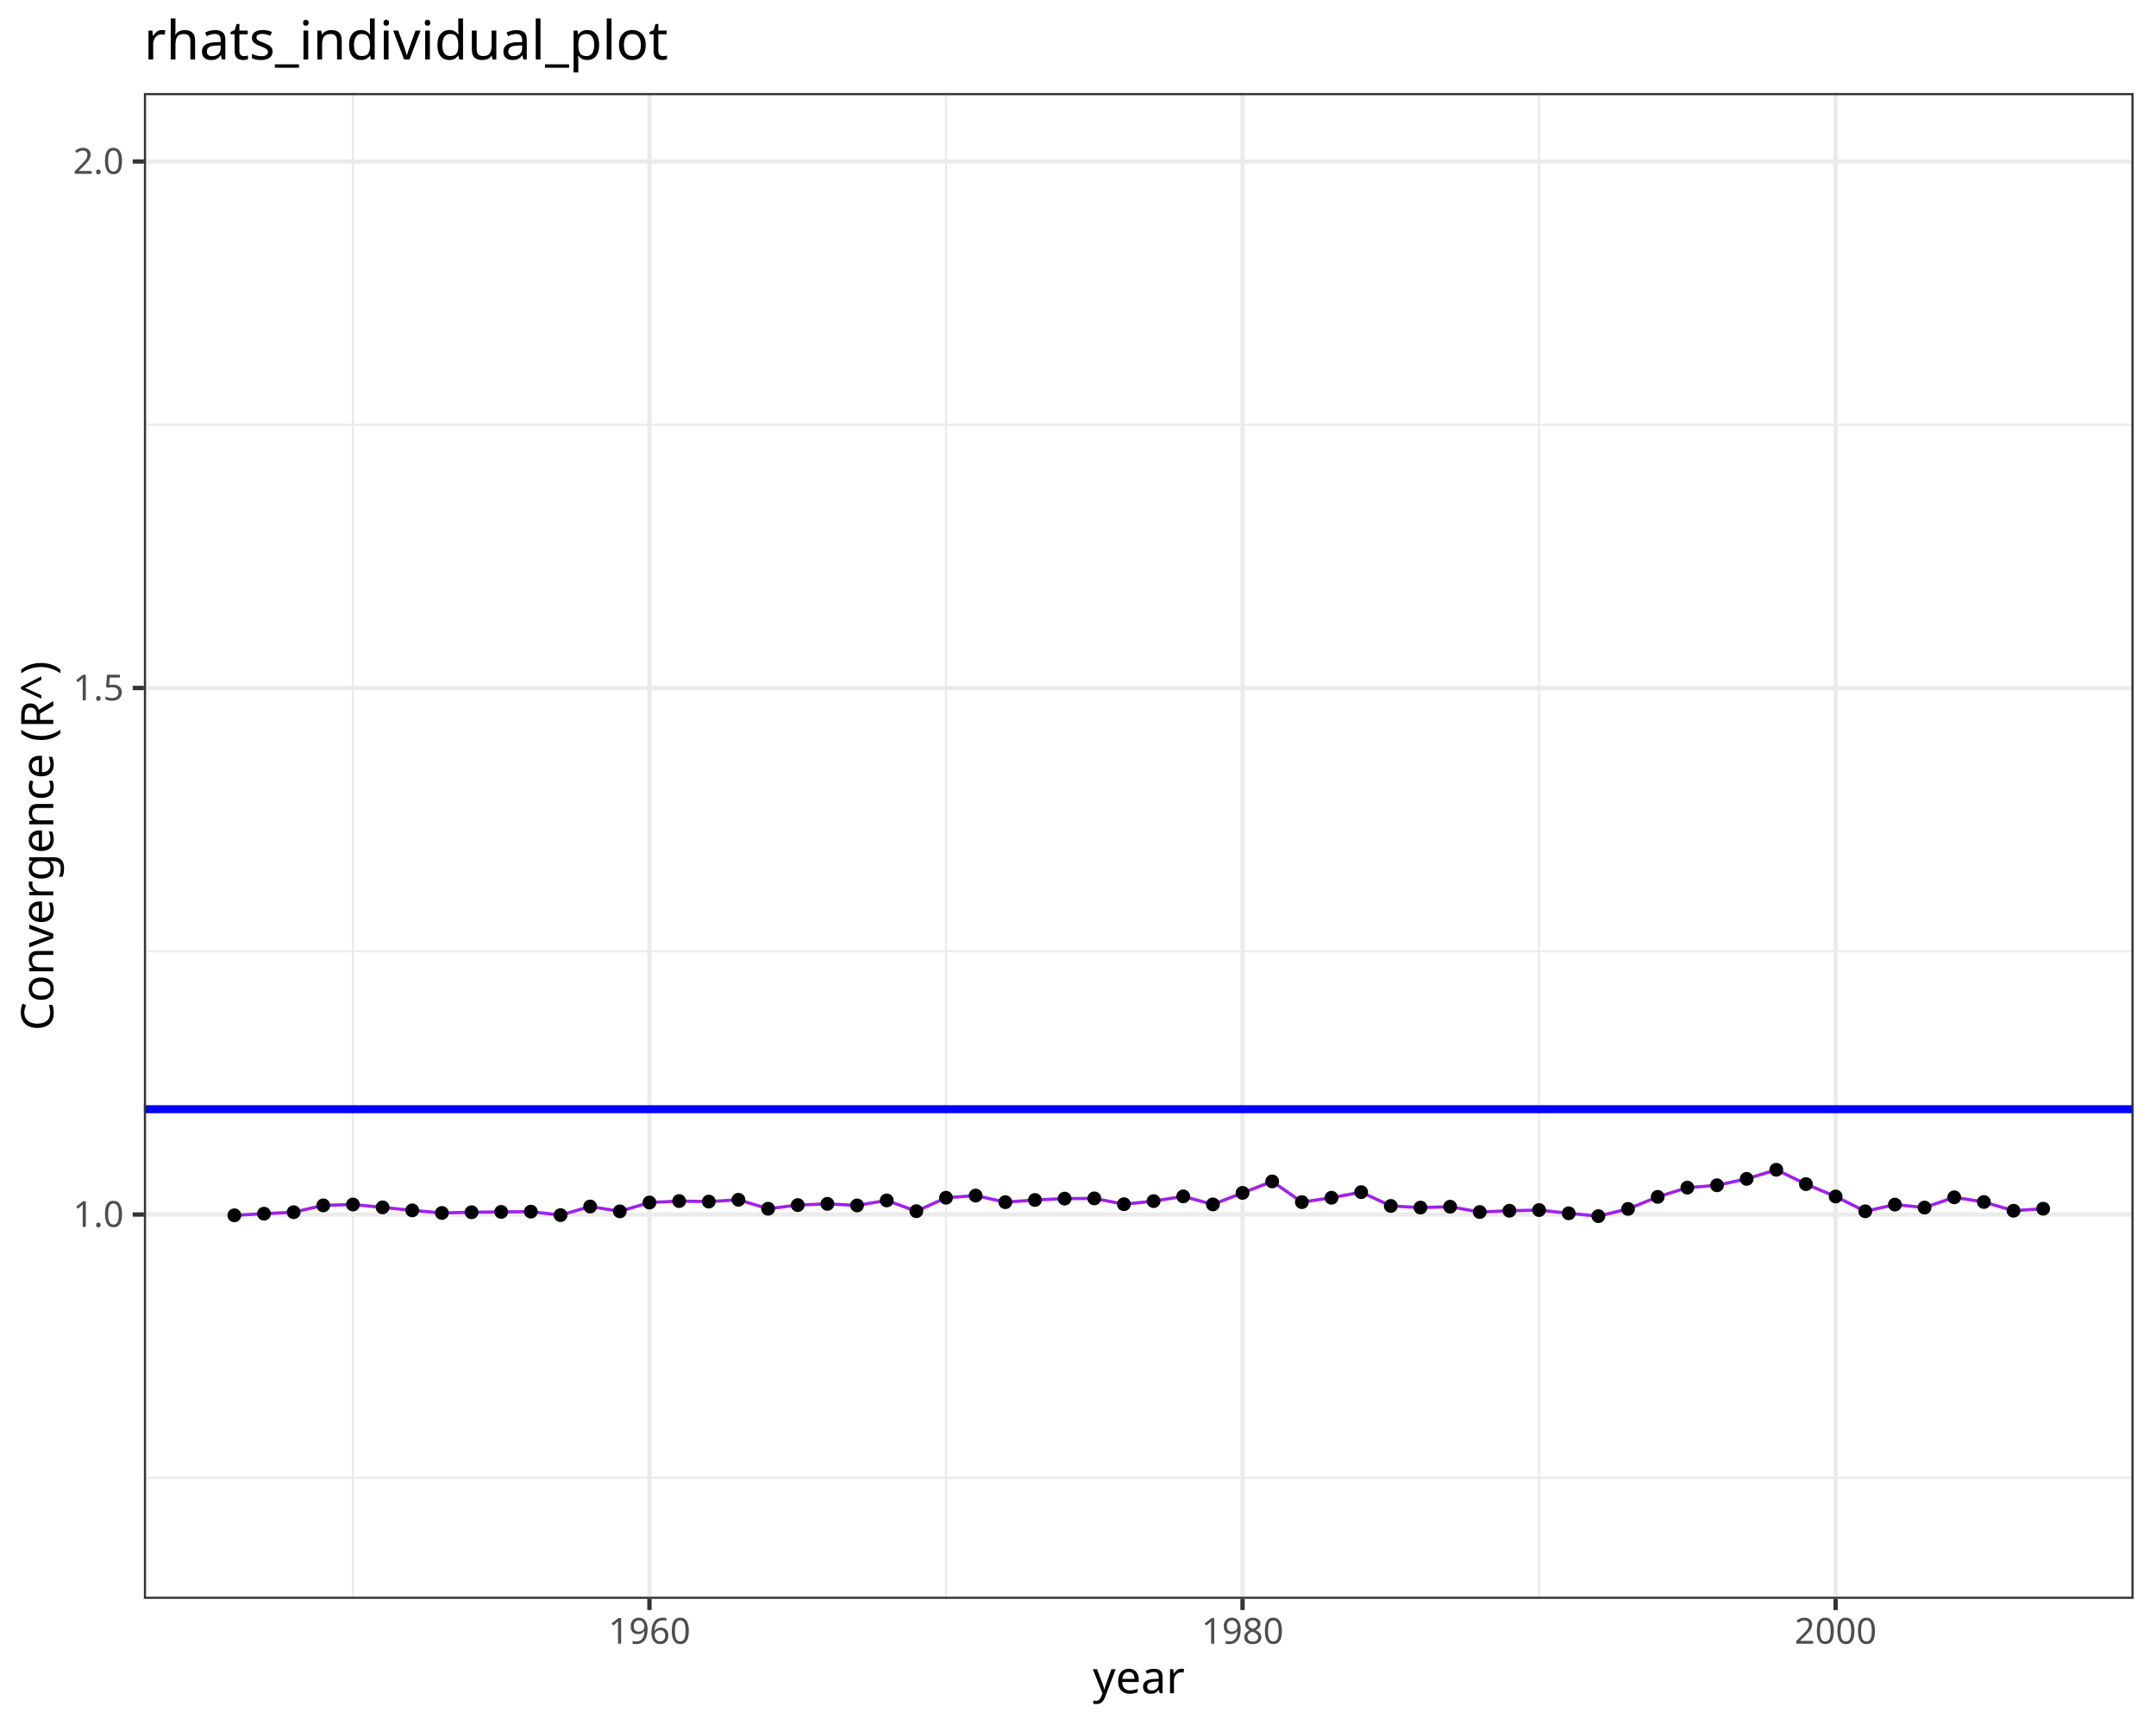
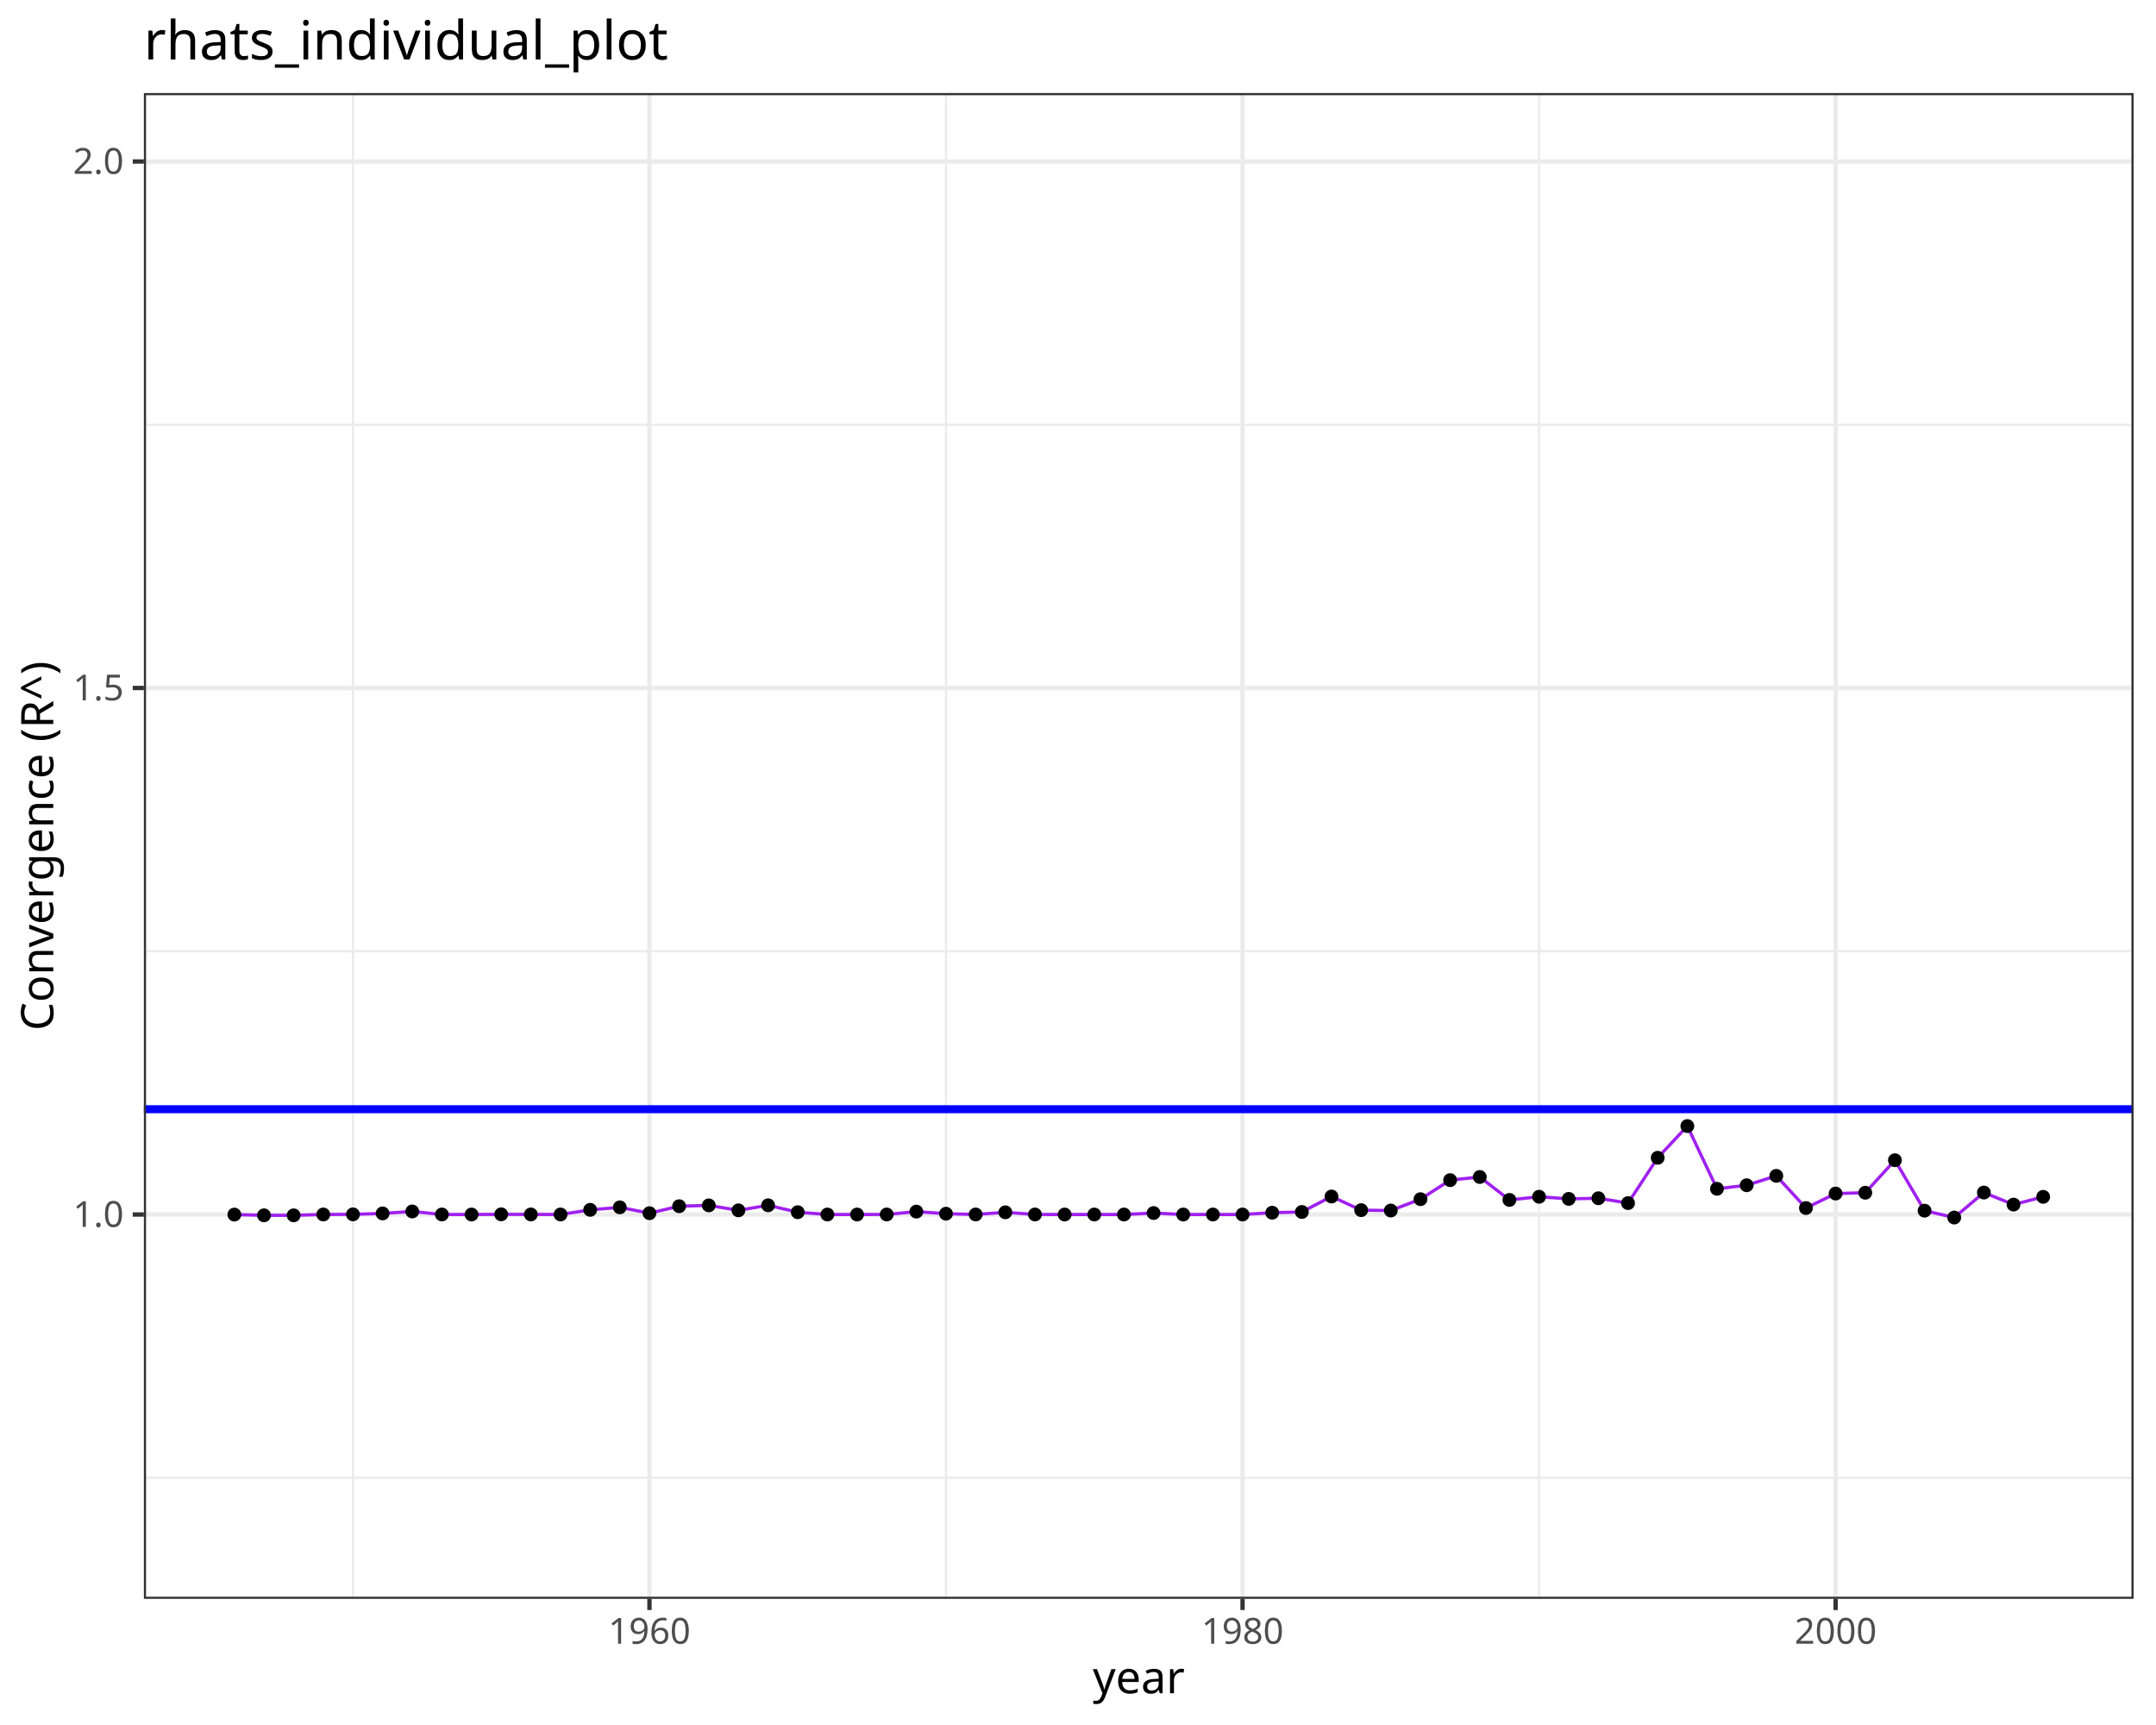
<svg xmlns="http://www.w3.org/2000/svg" class="svglite" data-engine-version="2.0" width="720.00pt" height="576.00pt" viewBox="0 0 720.00 576.00">
  <defs>
    <style type="text/css">
    .svglite line, .svglite polyline, .svglite polygon, .svglite path, .svglite rect, .svglite circle {
      fill: none;
      stroke: #000000;
      stroke-linecap: round;
      stroke-linejoin: round;
      stroke-miterlimit: 10.00;
    }
  </style>
  </defs>
  <rect width="100%" height="100%" style="stroke: none; fill: #FFFFFF;" />
  <defs>
    <clipPath id="cpMC4wMHw3MjAuMDB8MC4wMHw1NzYuMDA=">
      <rect x="0.00" y="0.00" width="720.00" height="576.00" />
    </clipPath>
  </defs>
  <g clip-path="url(#cpMC4wMHw3MjAuMDB8MC4wMHw1NzYuMDA=)">
    <rect x="0.00" y="0.00" width="720.00" height="576.00" style="stroke-width: 1.45; stroke: #FFFFFF; fill: #FFFFFF;" />
  </g>
  <defs>
    <clipPath id="cpNDguMDV8NzEyLjUzfDMxLjA3fDUzMy44OA==">
      <rect x="48.05" y="31.07" width="664.48" height="502.81" />
    </clipPath>
  </defs>
  <g clip-path="url(#cpNDguMDV8NzEyLjUzfDMxLjA3fDUzMy44OA==)">
    <rect x="48.05" y="31.07" width="664.48" height="502.81" style="stroke-width: 1.45; stroke: none; fill: #FFFFFF;" />
    <polyline points="48.05,493.44 712.53,493.44 " style="stroke-width: 0.73; stroke: #EBEBEB; stroke-linecap: butt;" />
    <polyline points="48.05,317.64 712.53,317.64 " style="stroke-width: 0.73; stroke: #EBEBEB; stroke-linecap: butt;" />
    <polyline points="48.05,141.83 712.53,141.83 " style="stroke-width: 0.73; stroke: #EBEBEB; stroke-linecap: butt;" />
    <polyline points="117.87,533.88 117.87,31.07 " style="stroke-width: 0.73; stroke: #EBEBEB; stroke-linecap: butt;" />
    <polyline points="315.92,533.88 315.92,31.07 " style="stroke-width: 0.73; stroke: #EBEBEB; stroke-linecap: butt;" />
    <polyline points="513.98,533.88 513.98,31.07 " style="stroke-width: 0.73; stroke: #EBEBEB; stroke-linecap: butt;" />
    <polyline points="712.03,533.88 712.03,31.07 " style="stroke-width: 0.73; stroke: #EBEBEB; stroke-linecap: butt;" />
    <polyline points="48.05,405.54 712.53,405.54 " style="stroke-width: 1.45; stroke: #EBEBEB; stroke-linecap: butt;" />
    <polyline points="48.05,229.73 712.53,229.73 " style="stroke-width: 1.45; stroke: #EBEBEB; stroke-linecap: butt;" />
    <polyline points="48.05,53.92 712.53,53.92 " style="stroke-width: 1.45; stroke: #EBEBEB; stroke-linecap: butt;" />
    <polyline points="216.89,533.88 216.89,31.07 " style="stroke-width: 1.45; stroke: #EBEBEB; stroke-linecap: butt;" />
    <polyline points="414.95,533.88 414.95,31.07 " style="stroke-width: 1.45; stroke: #EBEBEB; stroke-linecap: butt;" />
    <polyline points="613.01,533.88 613.01,31.07 " style="stroke-width: 1.45; stroke: #EBEBEB; stroke-linecap: butt;" />
-     <polyline points="78.26,405.81 88.16,405.27 98.06,404.77 107.96,402.49 117.87,402.20 127.77,403.16 137.67,404.15 147.57,405.02 157.48,404.78 167.38,404.67 177.28,404.58 187.19,405.74 197.09,402.87 206.99,404.48 216.89,401.54 226.80,401.05 236.70,401.23 246.60,400.62 256.51,403.61 266.41,402.39 276.31,401.98 286.21,402.51 296.12,400.84 306.02,404.43 315.92,399.94 325.82,399.22 335.73,401.42 345.63,400.69 355.53,400.23 365.44,400.16 375.34,402.10 385.24,401.07 395.14,399.49 405.05,402.17 414.95,398.32 424.85,394.49 434.76,401.40 444.66,399.95 454.56,398.07 464.46,402.68 474.37,403.23 484.27,402.94 494.17,404.71 504.07,404.28 513.98,404.05 523.88,405.14 533.78,406.09 543.69,403.67 553.59,399.65 563.49,396.57 573.39,395.78 583.30,393.64 593.20,390.60 603.10,395.39 613.01,399.53 622.91,404.47 632.81,402.23 642.71,403.22 652.62,399.80 662.52,401.36 672.42,404.28 682.32,403.60 " style="stroke-width: 1.07; stroke: #A020F0; stroke-linecap: butt;" />
-     <circle cx="78.26" cy="405.81" r="1.95" style="stroke-width: 0.71; fill: #000000;" />
-     <circle cx="88.16" cy="405.27" r="1.95" style="stroke-width: 0.71; fill: #000000;" />
-     <circle cx="98.06" cy="404.77" r="1.95" style="stroke-width: 0.71; fill: #000000;" />
-     <circle cx="107.96" cy="402.49" r="1.95" style="stroke-width: 0.71; fill: #000000;" />
-     <circle cx="117.87" cy="402.20" r="1.95" style="stroke-width: 0.71; fill: #000000;" />
-     <circle cx="127.77" cy="403.16" r="1.95" style="stroke-width: 0.71; fill: #000000;" />
-     <circle cx="137.67" cy="404.15" r="1.95" style="stroke-width: 0.71; fill: #000000;" />
-     <circle cx="147.57" cy="405.02" r="1.95" style="stroke-width: 0.71; fill: #000000;" />
-     <circle cx="157.48" cy="404.78" r="1.95" style="stroke-width: 0.71; fill: #000000;" />
-     <circle cx="167.38" cy="404.67" r="1.95" style="stroke-width: 0.71; fill: #000000;" />
-     <circle cx="177.28" cy="404.58" r="1.95" style="stroke-width: 0.71; fill: #000000;" />
-     <circle cx="187.19" cy="405.74" r="1.95" style="stroke-width: 0.71; fill: #000000;" />
-     <circle cx="197.09" cy="402.87" r="1.95" style="stroke-width: 0.71; fill: #000000;" />
-     <circle cx="206.99" cy="404.48" r="1.95" style="stroke-width: 0.71; fill: #000000;" />
-     <circle cx="216.89" cy="401.54" r="1.95" style="stroke-width: 0.71; fill: #000000;" />
-     <circle cx="226.80" cy="401.05" r="1.95" style="stroke-width: 0.71; fill: #000000;" />
-     <circle cx="236.70" cy="401.23" r="1.95" style="stroke-width: 0.71; fill: #000000;" />
-     <circle cx="246.60" cy="400.62" r="1.95" style="stroke-width: 0.71; fill: #000000;" />
-     <circle cx="256.51" cy="403.61" r="1.95" style="stroke-width: 0.71; fill: #000000;" />
-     <circle cx="266.41" cy="402.39" r="1.95" style="stroke-width: 0.71; fill: #000000;" />
-     <circle cx="276.31" cy="401.98" r="1.95" style="stroke-width: 0.71; fill: #000000;" />
-     <circle cx="286.21" cy="402.51" r="1.95" style="stroke-width: 0.71; fill: #000000;" />
-     <circle cx="296.12" cy="400.84" r="1.95" style="stroke-width: 0.71; fill: #000000;" />
-     <circle cx="306.02" cy="404.43" r="1.95" style="stroke-width: 0.71; fill: #000000;" />
-     <circle cx="315.92" cy="399.94" r="1.95" style="stroke-width: 0.71; fill: #000000;" />
-     <circle cx="325.82" cy="399.22" r="1.95" style="stroke-width: 0.71; fill: #000000;" />
-     <circle cx="335.73" cy="401.42" r="1.95" style="stroke-width: 0.71; fill: #000000;" />
-     <circle cx="345.63" cy="400.69" r="1.95" style="stroke-width: 0.71; fill: #000000;" />
-     <circle cx="355.53" cy="400.23" r="1.95" style="stroke-width: 0.71; fill: #000000;" />
-     <circle cx="365.44" cy="400.16" r="1.95" style="stroke-width: 0.71; fill: #000000;" />
-     <circle cx="375.34" cy="402.10" r="1.95" style="stroke-width: 0.71; fill: #000000;" />
-     <circle cx="385.24" cy="401.07" r="1.95" style="stroke-width: 0.71; fill: #000000;" />
-     <circle cx="395.14" cy="399.49" r="1.95" style="stroke-width: 0.71; fill: #000000;" />
-     <circle cx="405.05" cy="402.17" r="1.95" style="stroke-width: 0.71; fill: #000000;" />
-     <circle cx="414.95" cy="398.32" r="1.95" style="stroke-width: 0.71; fill: #000000;" />
-     <circle cx="424.85" cy="394.49" r="1.95" style="stroke-width: 0.71; fill: #000000;" />
-     <circle cx="434.76" cy="401.40" r="1.95" style="stroke-width: 0.71; fill: #000000;" />
-     <circle cx="444.66" cy="399.95" r="1.95" style="stroke-width: 0.71; fill: #000000;" />
-     <circle cx="454.56" cy="398.07" r="1.95" style="stroke-width: 0.71; fill: #000000;" />
-     <circle cx="464.46" cy="402.68" r="1.95" style="stroke-width: 0.71; fill: #000000;" />
-     <circle cx="474.37" cy="403.23" r="1.95" style="stroke-width: 0.71; fill: #000000;" />
-     <circle cx="484.27" cy="402.94" r="1.95" style="stroke-width: 0.71; fill: #000000;" />
-     <circle cx="494.17" cy="404.71" r="1.95" style="stroke-width: 0.71; fill: #000000;" />
-     <circle cx="504.07" cy="404.28" r="1.95" style="stroke-width: 0.71; fill: #000000;" />
-     <circle cx="513.98" cy="404.05" r="1.95" style="stroke-width: 0.71; fill: #000000;" />
-     <circle cx="523.88" cy="405.14" r="1.95" style="stroke-width: 0.71; fill: #000000;" />
-     <circle cx="533.78" cy="406.09" r="1.95" style="stroke-width: 0.71; fill: #000000;" />
-     <circle cx="543.69" cy="403.67" r="1.95" style="stroke-width: 0.71; fill: #000000;" />
-     <circle cx="553.59" cy="399.65" r="1.95" style="stroke-width: 0.71; fill: #000000;" />
-     <circle cx="563.49" cy="396.57" r="1.95" style="stroke-width: 0.71; fill: #000000;" />
-     <circle cx="573.39" cy="395.78" r="1.95" style="stroke-width: 0.71; fill: #000000;" />
-     <circle cx="583.30" cy="393.64" r="1.95" style="stroke-width: 0.71; fill: #000000;" />
-     <circle cx="593.20" cy="390.60" r="1.95" style="stroke-width: 0.71; fill: #000000;" />
-     <circle cx="603.10" cy="395.39" r="1.95" style="stroke-width: 0.71; fill: #000000;" />
-     <circle cx="613.01" cy="399.53" r="1.95" style="stroke-width: 0.71; fill: #000000;" />
-     <circle cx="622.91" cy="404.47" r="1.95" style="stroke-width: 0.71; fill: #000000;" />
-     <circle cx="632.81" cy="402.23" r="1.95" style="stroke-width: 0.71; fill: #000000;" />
-     <circle cx="642.71" cy="403.22" r="1.95" style="stroke-width: 0.71; fill: #000000;" />
-     <circle cx="652.62" cy="399.80" r="1.95" style="stroke-width: 0.71; fill: #000000;" />
-     <circle cx="662.52" cy="401.36" r="1.95" style="stroke-width: 0.71; fill: #000000;" />
-     <circle cx="672.42" cy="404.28" r="1.95" style="stroke-width: 0.71; fill: #000000;" />
-     <circle cx="682.32" cy="403.60" r="1.95" style="stroke-width: 0.71; fill: #000000;" />
+     <polyline points="78.26,405.57 88.16,405.81 98.06,405.82 107.96,405.53 117.87,405.49 127.77,405.18 137.67,404.52 147.57,405.53 157.48,405.54 167.38,405.48 177.28,405.52 187.19,405.53 197.09,403.98 206.99,403.15 216.89,405.10 226.80,402.77 236.70,402.49 246.60,404.15 256.51,402.46 266.41,404.77 276.31,405.54 286.21,405.54 296.12,405.53 306.02,404.57 315.92,405.27 325.82,405.53 335.73,404.80 345.63,405.53 355.53,405.54 365.44,405.54 375.34,405.54 385.24,405.05 395.14,405.54 405.05,405.54 414.95,405.54 424.85,404.94 434.76,404.69 444.66,399.53 454.56,404.08 464.46,404.21 474.37,400.42 484.27,394.06 494.17,393.01 504.07,400.67 513.98,399.61 523.88,400.32 533.78,400.11 543.69,401.73 553.59,386.60 563.49,376.01 573.39,396.95 583.30,395.77 593.20,392.63 603.10,403.38 613.01,398.54 622.91,398.27 632.81,387.41 642.71,404.26 652.62,406.55 662.52,398.21 672.42,402.23 682.32,399.64 " style="stroke-width: 1.07; stroke: #A020F0; stroke-linecap: butt;" />
+     <circle cx="78.26" cy="405.57" r="1.95" style="stroke-width: 0.71; fill: #000000;" />
+     <circle cx="88.16" cy="405.81" r="1.95" style="stroke-width: 0.71; fill: #000000;" />
+     <circle cx="98.06" cy="405.82" r="1.95" style="stroke-width: 0.71; fill: #000000;" />
+     <circle cx="107.96" cy="405.53" r="1.95" style="stroke-width: 0.71; fill: #000000;" />
+     <circle cx="117.87" cy="405.49" r="1.95" style="stroke-width: 0.71; fill: #000000;" />
+     <circle cx="127.77" cy="405.18" r="1.95" style="stroke-width: 0.71; fill: #000000;" />
+     <circle cx="137.67" cy="404.52" r="1.95" style="stroke-width: 0.71; fill: #000000;" />
+     <circle cx="147.57" cy="405.53" r="1.95" style="stroke-width: 0.71; fill: #000000;" />
+     <circle cx="157.48" cy="405.54" r="1.95" style="stroke-width: 0.71; fill: #000000;" />
+     <circle cx="167.38" cy="405.48" r="1.95" style="stroke-width: 0.71; fill: #000000;" />
+     <circle cx="177.28" cy="405.52" r="1.95" style="stroke-width: 0.71; fill: #000000;" />
+     <circle cx="187.19" cy="405.53" r="1.95" style="stroke-width: 0.71; fill: #000000;" />
+     <circle cx="197.09" cy="403.98" r="1.95" style="stroke-width: 0.71; fill: #000000;" />
+     <circle cx="206.99" cy="403.15" r="1.95" style="stroke-width: 0.71; fill: #000000;" />
+     <circle cx="216.89" cy="405.10" r="1.95" style="stroke-width: 0.71; fill: #000000;" />
+     <circle cx="226.80" cy="402.77" r="1.95" style="stroke-width: 0.71; fill: #000000;" />
+     <circle cx="236.70" cy="402.49" r="1.95" style="stroke-width: 0.71; fill: #000000;" />
+     <circle cx="246.60" cy="404.15" r="1.95" style="stroke-width: 0.71; fill: #000000;" />
+     <circle cx="256.51" cy="402.46" r="1.95" style="stroke-width: 0.71; fill: #000000;" />
+     <circle cx="266.41" cy="404.77" r="1.95" style="stroke-width: 0.71; fill: #000000;" />
+     <circle cx="276.31" cy="405.54" r="1.95" style="stroke-width: 0.71; fill: #000000;" />
+     <circle cx="286.21" cy="405.54" r="1.95" style="stroke-width: 0.71; fill: #000000;" />
+     <circle cx="296.12" cy="405.53" r="1.95" style="stroke-width: 0.71; fill: #000000;" />
+     <circle cx="306.02" cy="404.57" r="1.95" style="stroke-width: 0.71; fill: #000000;" />
+     <circle cx="315.92" cy="405.27" r="1.95" style="stroke-width: 0.71; fill: #000000;" />
+     <circle cx="325.82" cy="405.53" r="1.95" style="stroke-width: 0.71; fill: #000000;" />
+     <circle cx="335.73" cy="404.80" r="1.95" style="stroke-width: 0.71; fill: #000000;" />
+     <circle cx="345.63" cy="405.53" r="1.95" style="stroke-width: 0.71; fill: #000000;" />
+     <circle cx="355.53" cy="405.54" r="1.95" style="stroke-width: 0.71; fill: #000000;" />
+     <circle cx="365.44" cy="405.54" r="1.95" style="stroke-width: 0.71; fill: #000000;" />
+     <circle cx="375.34" cy="405.54" r="1.95" style="stroke-width: 0.71; fill: #000000;" />
+     <circle cx="385.24" cy="405.05" r="1.95" style="stroke-width: 0.71; fill: #000000;" />
+     <circle cx="395.14" cy="405.54" r="1.95" style="stroke-width: 0.71; fill: #000000;" />
+     <circle cx="405.05" cy="405.54" r="1.95" style="stroke-width: 0.71; fill: #000000;" />
+     <circle cx="414.95" cy="405.54" r="1.95" style="stroke-width: 0.71; fill: #000000;" />
+     <circle cx="424.85" cy="404.94" r="1.95" style="stroke-width: 0.71; fill: #000000;" />
+     <circle cx="434.76" cy="404.69" r="1.95" style="stroke-width: 0.71; fill: #000000;" />
+     <circle cx="444.66" cy="399.53" r="1.95" style="stroke-width: 0.71; fill: #000000;" />
+     <circle cx="454.56" cy="404.08" r="1.95" style="stroke-width: 0.71; fill: #000000;" />
+     <circle cx="464.46" cy="404.21" r="1.95" style="stroke-width: 0.71; fill: #000000;" />
+     <circle cx="474.37" cy="400.42" r="1.95" style="stroke-width: 0.71; fill: #000000;" />
+     <circle cx="484.27" cy="394.06" r="1.95" style="stroke-width: 0.71; fill: #000000;" />
+     <circle cx="494.17" cy="393.01" r="1.95" style="stroke-width: 0.71; fill: #000000;" />
+     <circle cx="504.07" cy="400.67" r="1.95" style="stroke-width: 0.71; fill: #000000;" />
+     <circle cx="513.98" cy="399.61" r="1.95" style="stroke-width: 0.71; fill: #000000;" />
+     <circle cx="523.88" cy="400.32" r="1.95" style="stroke-width: 0.71; fill: #000000;" />
+     <circle cx="533.78" cy="400.11" r="1.95" style="stroke-width: 0.71; fill: #000000;" />
+     <circle cx="543.69" cy="401.73" r="1.95" style="stroke-width: 0.71; fill: #000000;" />
+     <circle cx="553.59" cy="386.60" r="1.95" style="stroke-width: 0.71; fill: #000000;" />
+     <circle cx="563.49" cy="376.01" r="1.95" style="stroke-width: 0.71; fill: #000000;" />
+     <circle cx="573.39" cy="396.95" r="1.95" style="stroke-width: 0.71; fill: #000000;" />
+     <circle cx="583.30" cy="395.77" r="1.95" style="stroke-width: 0.71; fill: #000000;" />
+     <circle cx="593.20" cy="392.63" r="1.95" style="stroke-width: 0.71; fill: #000000;" />
+     <circle cx="603.10" cy="403.38" r="1.95" style="stroke-width: 0.71; fill: #000000;" />
+     <circle cx="613.01" cy="398.54" r="1.95" style="stroke-width: 0.71; fill: #000000;" />
+     <circle cx="622.91" cy="398.27" r="1.95" style="stroke-width: 0.71; fill: #000000;" />
+     <circle cx="632.81" cy="387.41" r="1.95" style="stroke-width: 0.71; fill: #000000;" />
+     <circle cx="642.71" cy="404.26" r="1.95" style="stroke-width: 0.71; fill: #000000;" />
+     <circle cx="652.62" cy="406.55" r="1.95" style="stroke-width: 0.71; fill: #000000;" />
+     <circle cx="662.52" cy="398.21" r="1.95" style="stroke-width: 0.71; fill: #000000;" />
+     <circle cx="672.42" cy="402.23" r="1.95" style="stroke-width: 0.71; fill: #000000;" />
+     <circle cx="682.32" cy="399.64" r="1.95" style="stroke-width: 0.71; fill: #000000;" />
    <line x1="48.05" y1="370.38" x2="712.53" y2="370.38" style="stroke-width: 2.67; stroke: #0000FF; stroke-linecap: butt;" />
    <rect x="48.05" y="31.07" width="664.48" height="502.81" style="stroke-width: 1.45; stroke: #333333;" />
  </g>
  <g clip-path="url(#cpMC4wMHw3MjAuMDB8MC4wMHw1NzYuMDA=)">
    <text x="41.33" y="409.67" text-anchor="end" style="font-size: 12.00px; fill: #4D4D4D; font-family: sans;" textLength="16.68px" lengthAdjust="spacingAndGlyphs">1.0</text>
    <text x="41.33" y="233.86" text-anchor="end" style="font-size: 12.00px; fill: #4D4D4D; font-family: sans;" textLength="16.68px" lengthAdjust="spacingAndGlyphs">1.5</text>
    <text x="41.33" y="58.05" text-anchor="end" style="font-size: 12.00px; fill: #4D4D4D; font-family: sans;" textLength="16.68px" lengthAdjust="spacingAndGlyphs">2.0</text>
    <polyline points="44.32,405.54 48.05,405.54 " style="stroke-width: 1.45; stroke: #333333; stroke-linecap: butt;" />
    <polyline points="44.32,229.73 48.05,229.73 " style="stroke-width: 1.45; stroke: #333333; stroke-linecap: butt;" />
    <polyline points="44.32,53.92 48.05,53.92 " style="stroke-width: 1.45; stroke: #333333; stroke-linecap: butt;" />
    <polyline points="216.89,537.62 216.89,533.88 " style="stroke-width: 1.45; stroke: #333333; stroke-linecap: butt;" />
    <polyline points="414.95,537.62 414.95,533.88 " style="stroke-width: 1.45; stroke: #333333; stroke-linecap: butt;" />
    <polyline points="613.01,537.62 613.01,533.88 " style="stroke-width: 1.45; stroke: #333333; stroke-linecap: butt;" />
    <text x="216.89" y="548.86" text-anchor="middle" style="font-size: 12.00px; fill: #4D4D4D; font-family: sans;" textLength="26.70px" lengthAdjust="spacingAndGlyphs">1960</text>
    <text x="414.95" y="548.86" text-anchor="middle" style="font-size: 12.00px; fill: #4D4D4D; font-family: sans;" textLength="26.70px" lengthAdjust="spacingAndGlyphs">1980</text>
    <text x="613.01" y="548.86" text-anchor="middle" style="font-size: 12.00px; fill: #4D4D4D; font-family: sans;" textLength="26.70px" lengthAdjust="spacingAndGlyphs">2000</text>
    <text x="380.29" y="565.41" text-anchor="middle" style="font-size: 15.00px; font-family: sans;" textLength="29.19px" lengthAdjust="spacingAndGlyphs">year</text>
    <text transform="translate(17.79,282.47) rotate(-90)" text-anchor="middle" style="font-size: 15.00px; font-family: sans;" textLength="121.27px" lengthAdjust="spacingAndGlyphs">Convergence (R^)</text>
    <text x="48.05" y="19.86" style="font-size: 18.00px; font-family: sans;" textLength="164.12px" lengthAdjust="spacingAndGlyphs">rhats_individual_plot</text>
  </g>
</svg>
